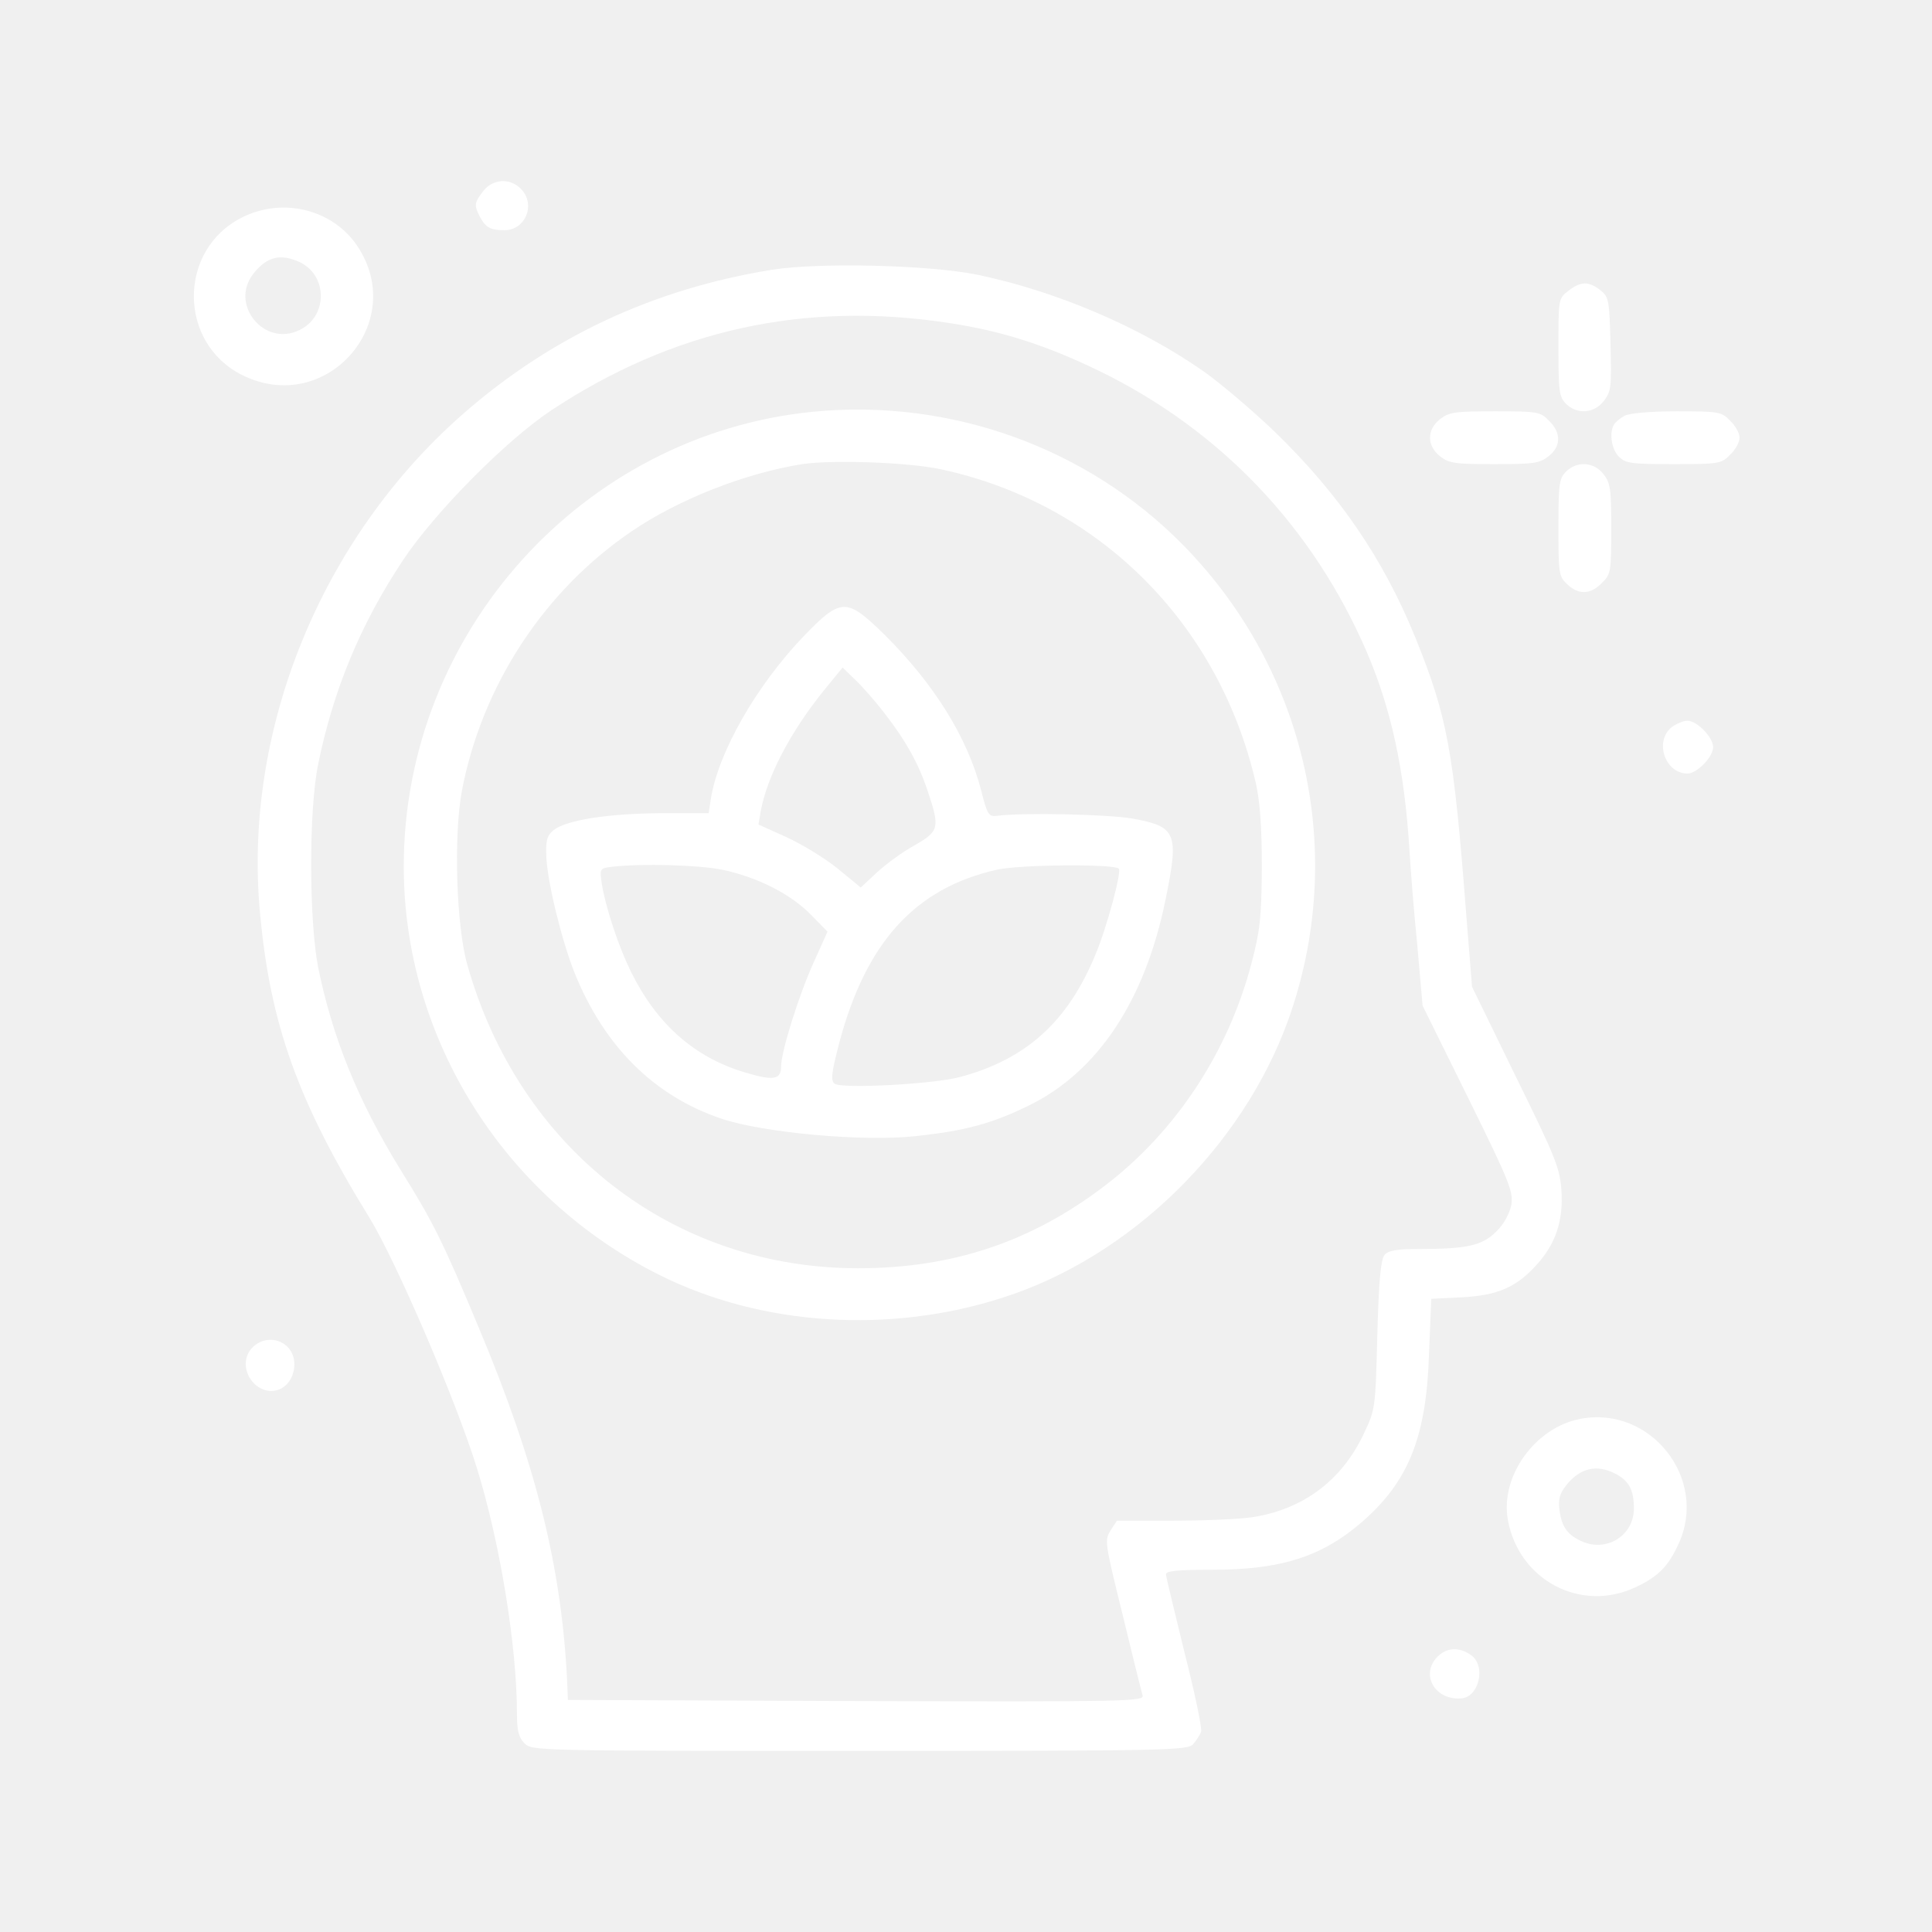
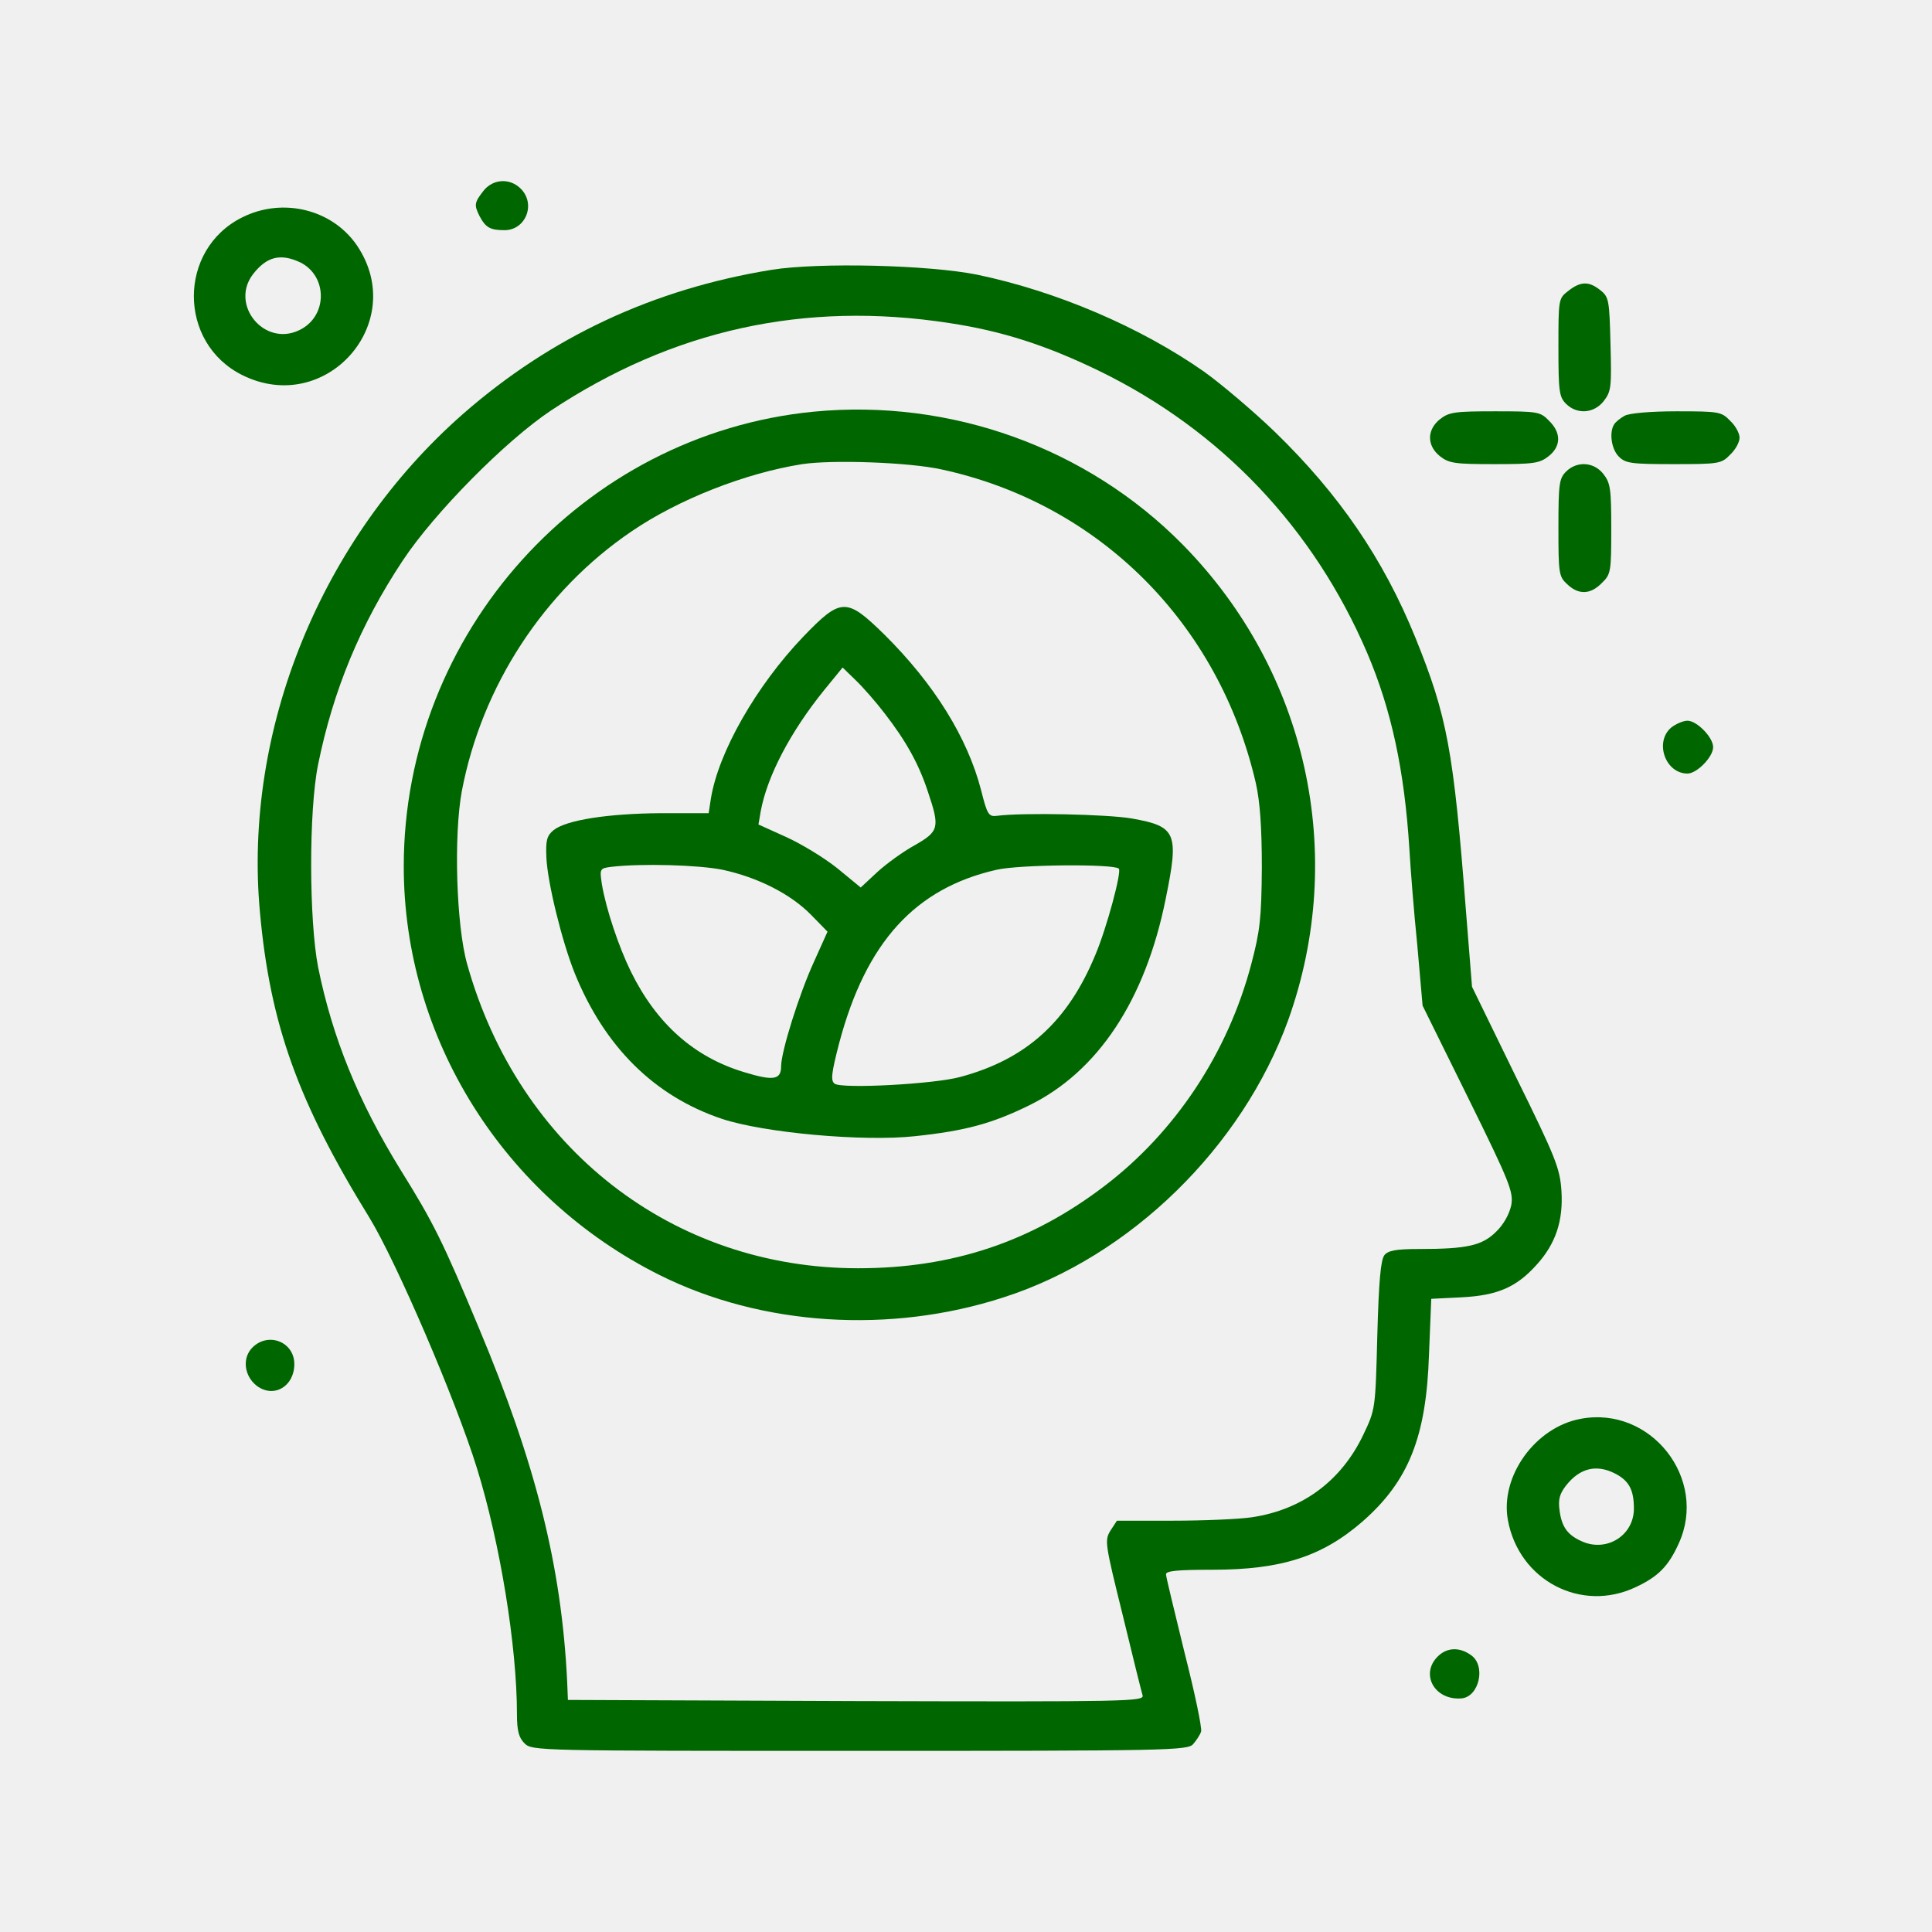
<svg xmlns="http://www.w3.org/2000/svg" version="1.0" width="512pt" height="512pt" viewBox="0 0 512 512" preserveAspectRatio="xMidYMid meet">
-   <g transform="translate(0,512) scale(0.1,-0.1)" fill="#FFFFFF" stroke="none">
+   <g transform="translate(0,512) scale(0.1,-0.1)" fill="#006600" stroke="none">
    <path d="M1281 4614 c-24 -31 -25 -37 -10 -67 16 -30 28 -37 66 -37 56 0 84 69 43 110 -29 29 -74 26 -99 -6z" />
    <path d="M642 4544 c-171 -85 -171 -333 0 -418 221 -110 441 138 305 342 -65 97 -197 130 -305 76z m153 -119 c74 -36 74 -144 -2 -180 -93 -45 -185 68 -122 149 36 46 72 55 124 31z" />
    <path d="M2045 4405 c-314 -51 -585 -178 -818 -382 -376 -330 -583 -837 -538 -1322 27 -295 100 -500 290 -808 71 -116 229 -483 285 -664 61 -197 106 -471 106 -652 0 -44 5 -62 20 -77 20 -20 33 -20 888 -20 815 0 870 1 884 18 8 9 18 24 21 33 3 9 -17 104 -44 210 -26 107 -49 200 -49 207 0 9 31 12 123 12 183 0 291 35 398 128 122 107 169 224 176 443 l6 147 81 4 c95 5 145 27 198 86 51 56 71 117 66 196 -4 60 -15 88 -121 303 l-116 238 -16 200 c-33 429 -50 517 -134 725 -85 209 -202 380 -372 545 -57 55 -142 127 -188 160 -170 119 -391 213 -601 257 -129 26 -419 33 -545 13z m470 -141 c140 -21 258 -59 400 -128 321 -157 566 -415 708 -746 64 -150 99 -311 112 -520 3 -52 12 -167 21 -255 l14 -160 121 -245 c111 -225 120 -249 114 -284 -5 -23 -20 -51 -40 -70 -37 -37 -77 -46 -205 -46 -60 0 -81 -4 -91 -16 -10 -13 -15 -68 -19 -213 -5 -195 -5 -196 -37 -263 -58 -122 -161 -199 -296 -219 -34 -5 -128 -9 -209 -9 l-148 0 -17 -26 c-16 -26 -15 -33 32 -223 26 -108 50 -204 53 -214 4 -16 -35 -17 -759 -15 l-764 3 -2 50 c-15 305 -83 576 -234 936 -95 228 -121 280 -207 418 -113 183 -181 351 -219 538 -24 124 -25 414 0 537 40 197 112 371 224 540 84 127 273 318 393 398 323 214 672 291 1055 232z" />
    <path d="M2156 4029 c-612 -60 -1086 -586 -1086 -1205 0 -455 264 -876 678 -1083 270 -135 611 -157 912 -59 336 108 632 398 754 735 157 439 50 924 -279 1259 -254 258 -616 388 -979 353z m339 -153 c417 -90 735 -407 833 -831 11 -49 16 -116 16 -225 -1 -134 -5 -168 -28 -255 -62 -235 -201 -445 -389 -588 -194 -148 -403 -218 -653 -218 -491 0 -899 317 -1036 806 -29 103 -36 341 -14 459 53 278 217 530 450 688 123 84 300 154 452 178 80 12 283 5 369 -14z" />
    <path d="M2128 3432 c-124 -130 -224 -305 -244 -428 l-6 -39 -126 0 c-141 -1 -251 -18 -285 -45 -18 -15 -21 -27 -19 -73 3 -66 41 -221 75 -306 79 -195 211 -326 390 -386 111 -37 374 -61 512 -46 132 14 203 33 301 81 183 89 309 279 363 547 36 176 29 193 -90 214 -64 11 -287 16 -357 7 -22 -3 -26 4 -42 68 -36 139 -124 281 -256 412 -101 99 -115 99 -216 -6z m216 -202 c58 -75 91 -135 115 -208 32 -95 30 -105 -35 -142 -31 -17 -75 -49 -99 -71 l-44 -41 -62 51 c-35 28 -96 65 -136 83 l-73 33 6 35 c17 93 79 211 168 321 l49 60 34 -33 c19 -18 54 -58 77 -88z m-429 -415 c93 -20 180 -64 234 -119 l44 -45 -36 -80 c-39 -85 -87 -238 -87 -277 0 -36 -21 -39 -99 -15 -132 40 -231 128 -299 266 -32 65 -66 166 -77 232 -6 41 -6 42 27 46 79 9 228 5 293 -8z m1050 3 c8 -8 -32 -157 -62 -228 -73 -177 -183 -277 -358 -324 -69 -19 -313 -32 -333 -18 -11 8 -9 27 12 108 71 267 201 410 417 459 60 14 311 16 324 3z" />
    <path d="M4156 4349 c-26 -20 -26 -22 -26 -150 0 -116 2 -131 20 -149 29 -29 74 -26 100 7 20 26 21 37 18 151 -3 116 -4 125 -27 143 -30 24 -52 24 -85 -2z" />
    <path d="M3816 4009 c-35 -28 -35 -70 0 -98 24 -19 40 -21 144 -21 104 0 120 2 144 21 33 26 34 62 1 94 -23 24 -30 25 -143 25 -106 0 -122 -2 -146 -21z" />
    <path d="M4305 4018 c-11 -6 -23 -16 -27 -22 -14 -21 -8 -66 12 -86 18 -18 33 -20 145 -20 120 0 127 1 150 25 14 13 25 33 25 45 0 12 -11 32 -25 45 -23 24 -30 25 -142 25 -69 0 -126 -5 -138 -12z" />
    <path d="M4150 3870 c-18 -18 -20 -33 -20 -148 0 -121 1 -130 23 -150 30 -29 62 -28 92 3 24 23 25 30 25 143 0 106 -2 122 -21 146 -25 32 -70 35 -99 6z" />
    <path d="M4429 3192 c-45 -38 -16 -122 43 -122 25 0 68 44 68 70 0 26 -43 70 -68 70 -11 0 -30 -8 -43 -18z" />
    <path d="M669 1549 c-28 -28 -22 -76 12 -102 45 -33 99 -1 99 58 0 59 -69 86 -111 44z" />
    <path d="M4189 1360 c-120 -22 -214 -152 -193 -268 29 -160 194 -247 339 -178 60 28 87 56 114 116 78 171 -74 365 -260 330z m91 -145 c37 -19 50 -43 50 -93 0 -70 -70 -115 -135 -88 -40 17 -56 38 -62 83 -4 29 0 44 17 66 37 47 81 57 130 32z" />
    <path d="M3810 730 c-47 -47 -8 -116 62 -111 48 3 67 87 26 115 -31 22 -64 20 -88 -4z" />
  </g>
</svg>
